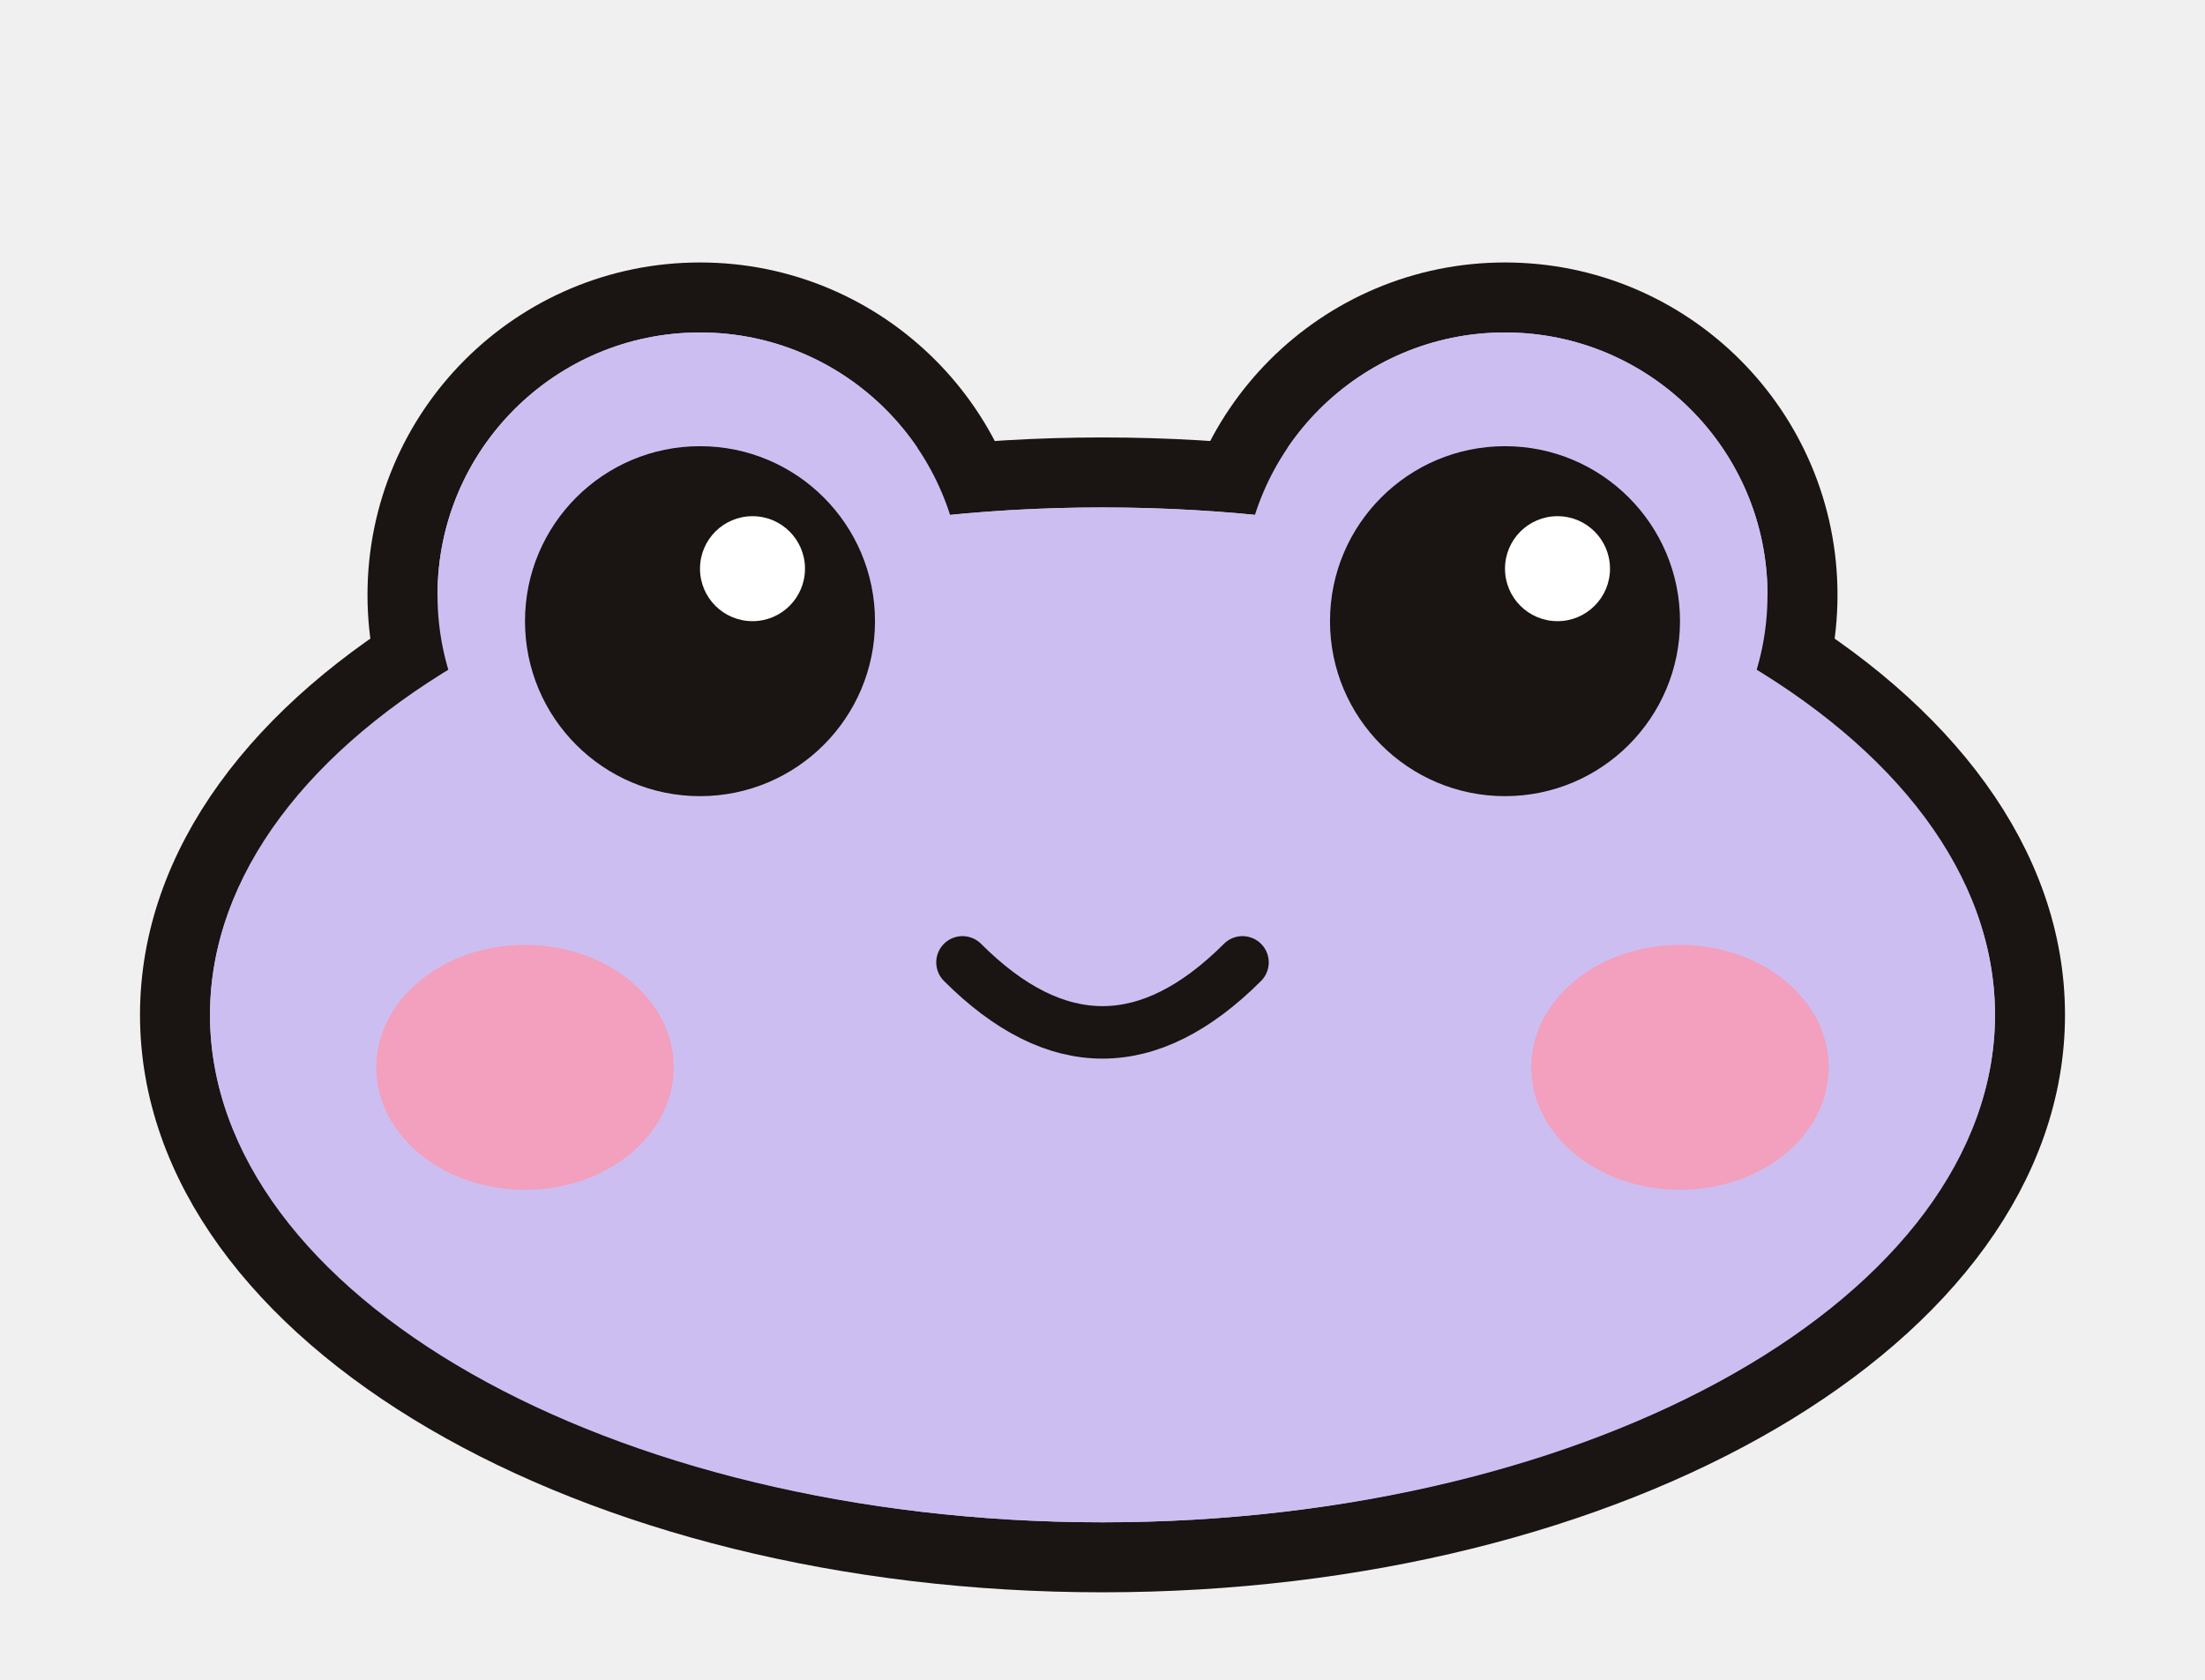
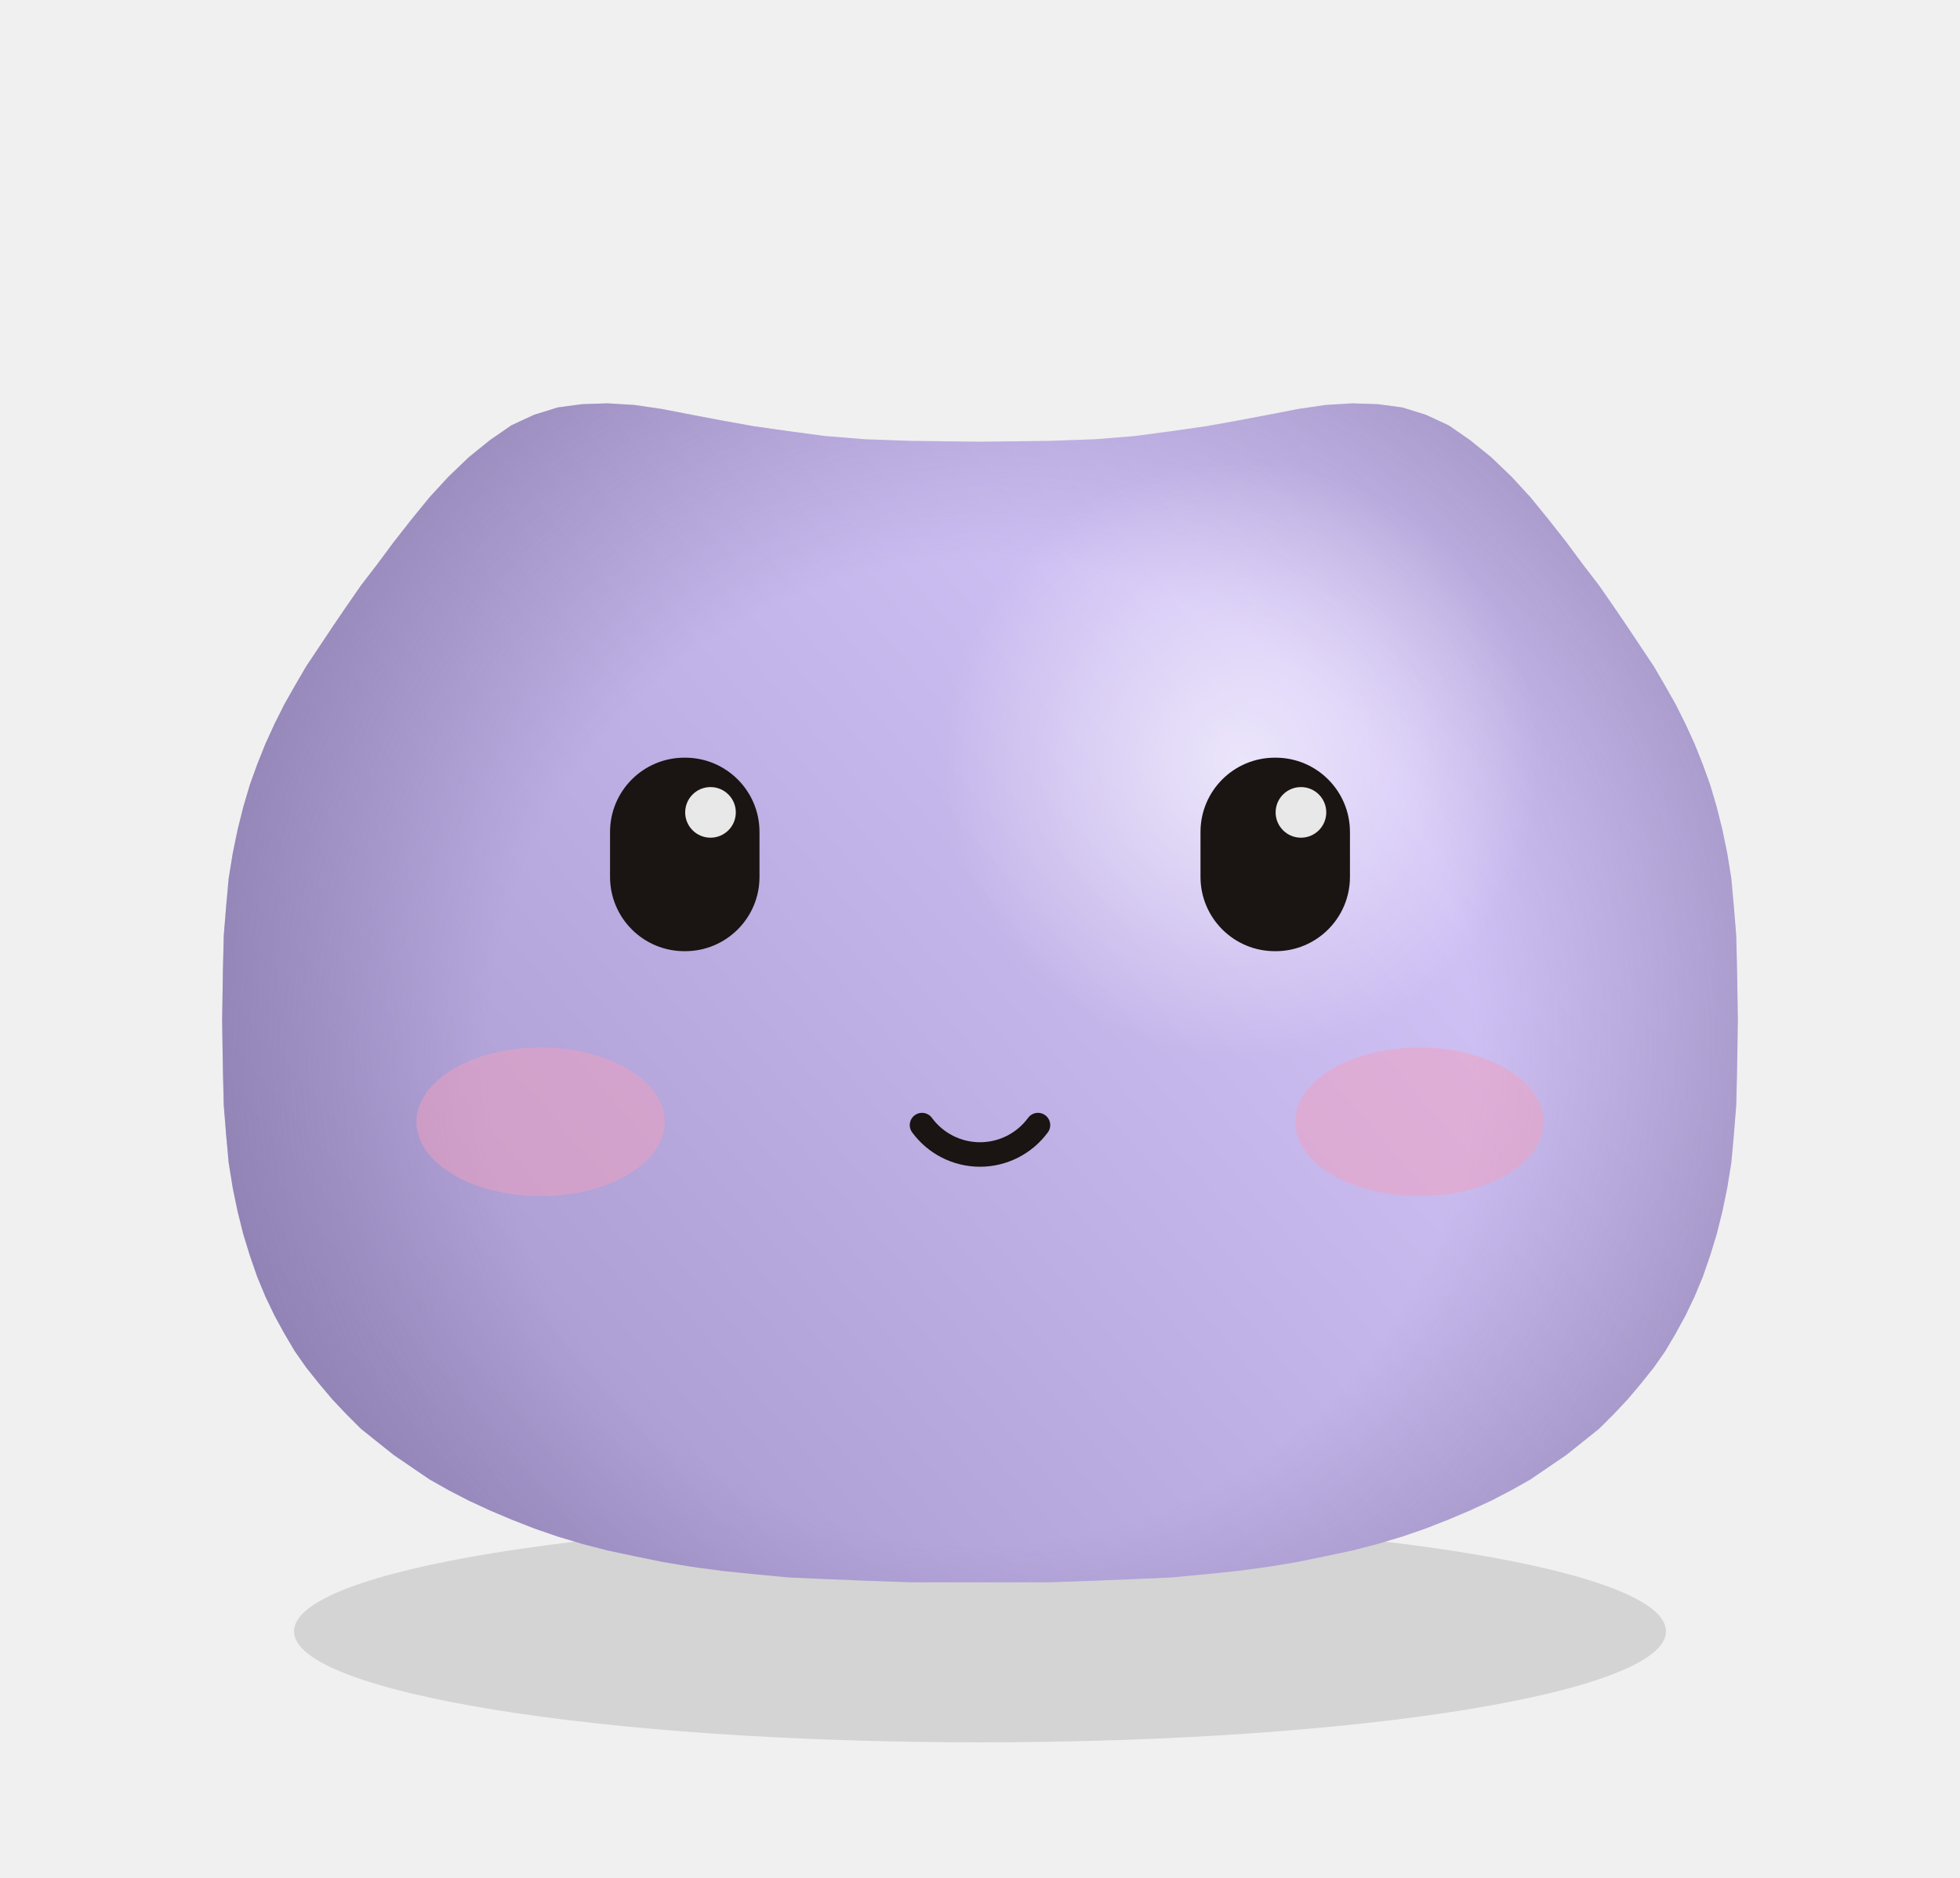
- <svg xmlns="http://www.w3.org/2000/svg" viewBox="-6 -6 252 192" width="252" height="192">
-   <g fill="#cdbef2" stroke="#1a1412" stroke-width="8">
-     <circle cx="74" cy="62" r="34" />
-     <circle cx="166" cy="62" r="34" />
-     <ellipse cx="120" cy="110" rx="106" ry="62" />
-   </g>
-   <circle cx="74" cy="62" r="30" fill="#cdbef2" />
-   <circle cx="166" cy="62" r="30" fill="#cdbef2" />
-   <ellipse cx="120" cy="110" rx="102" ry="58" fill="#cdbef2" />
-   <circle cx="74" cy="65" r="20" fill="#1a1412" />
-   <circle cx="166" cy="65" r="20" fill="#1a1412" />
-   <circle cx="80" cy="59" r="6" fill="#fff" />
-   <circle cx="172" cy="59" r="6" fill="#fff" />
-   <ellipse cx="54" cy="116" rx="17" ry="14" fill="#f2a0bd" />
-   <ellipse cx="186" cy="116" rx="17" ry="14" fill="#f2a0bd" />
-   <path d="M104 104 Q120 120 136 104" fill="none" stroke="#1a1412" stroke-width="6" stroke-linecap="round" />
+ <svg xmlns="http://www.w3.org/2000/svg" viewBox="-120 -125 240 230" width="240" height="230">
+   <defs>
+     <linearGradient id="g" gradientUnits="userSpaceOnUse" x1="65.0" y1="-58.5" x2="-74.2" y2="61.9">
+       <stop offset="0" stop-color="#dacbff" />
+       <stop offset="1" stop-color="#a495cb" />
+     </linearGradient>
+     <radialGradient id="r" gradientUnits="userSpaceOnUse" cx="0" cy="4" r="97.4">
+       <stop offset=".62" stop-color="#766996" stop-opacity="0" />
+       <stop offset="1" stop-color="#766996" stop-opacity=".5" />
+     </radialGradient>
+     <radialGradient id="h" gradientUnits="userSpaceOnUse" cx="31.6" cy="-31.6" r="36.8">
+       <stop offset="0" stop-color="#fff" stop-opacity=".6" />
+       <stop offset="1" stop-color="#fff" stop-opacity="0" />
+     </radialGradient>
+   </defs>
+   <ellipse cx="0" cy="74.8" rx="84.0" ry="13.6" fill="#000" opacity=".12" />
+   <path d="M92.8 0.0 L92.7 6.3 L92.6 10.4 L92.3 14.1 L92.0 17.4 L91.5 20.5 L90.9 23.4 L90.2 26.2 L89.4 28.8 L88.5 31.4 L87.5 33.8 L86.4 36.1 L85.2 38.3 L83.9 40.5 L82.5 42.5 L80.9 44.5 L79.3 46.4 L77.6 48.2 L75.8 50.0 L73.8 51.6 L71.8 53.2 L69.6 54.7 L67.4 56.2 L65.1 57.5 L62.6 58.8 L60.0 60.0 L57.4 61.1 L54.6 62.2 L51.7 63.2 L48.7 64.1 L45.6 64.9 L42.3 65.6 L38.9 66.3 L35.3 66.9 L31.6 67.4 L27.7 67.8 L23.5 68.2 L19.0 68.4 L14.1 68.6 L8.4 68.8 L0.0 68.8 L-8.4 68.8 L-14.1 68.6 L-19.0 68.4 L-23.5 68.2 L-27.7 67.8 L-31.6 67.4 L-35.3 66.9 L-38.9 66.3 L-42.3 65.6 L-45.6 64.9 L-48.7 64.1 L-51.7 63.2 L-54.6 62.2 L-57.4 61.1 L-60.0 60.0 L-62.6 58.8 L-65.1 57.5 L-67.4 56.2 L-69.6 54.7 L-71.8 53.2 L-73.8 51.6 L-75.8 50.0 L-77.6 48.2 L-79.3 46.4 L-80.9 44.5 L-82.5 42.5 L-83.9 40.5 L-85.2 38.3 L-86.4 36.1 L-87.5 33.8 L-88.5 31.4 L-89.4 28.8 L-90.2 26.2 L-90.9 23.4 L-91.5 20.5 L-92.0 17.4 L-92.3 14.1 L-92.6 10.4 L-92.7 6.3 L-92.8 0.0 L-92.7 -6.3 L-92.6 -10.4 L-92.3 -14.1 L-92.0 -17.4 L-91.5 -20.5 L-90.9 -23.4 L-90.2 -26.2 L-89.4 -28.9 L-88.5 -31.4 L-87.5 -33.9 L-86.4 -36.3 L-85.2 -38.7 L-83.9 -41.0 L-82.5 -43.4 L-80.9 -45.8 L-79.3 -48.2 L-77.6 -50.7 L-75.8 -53.3 L-73.8 -55.9 L-71.8 -58.6 L-69.6 -61.4 L-67.4 -64.1 L-65.1 -66.6 L-62.6 -69.0 L-60.0 -71.1 L-57.4 -72.9 L-54.6 -74.2 L-51.7 -75.1 L-48.7 -75.5 L-45.6 -75.6 L-42.3 -75.4 L-38.9 -74.9 L-35.3 -74.2 L-31.6 -73.5 L-27.7 -72.8 L-23.5 -72.2 L-19.0 -71.6 L-14.1 -71.2 L-8.4 -71.0 L-0.0 -70.9 L8.4 -71.0 L14.1 -71.2 L19.0 -71.6 L23.5 -72.2 L27.7 -72.8 L31.6 -73.5 L35.3 -74.2 L38.9 -74.9 L42.3 -75.4 L45.6 -75.6 L48.7 -75.5 L51.7 -75.1 L54.6 -74.2 L57.4 -72.9 L60.0 -71.1 L62.6 -69.0 L65.1 -66.6 L67.4 -64.1 L69.6 -61.4 L71.8 -58.6 L73.8 -55.9 L75.8 -53.3 L77.6 -50.7 L79.3 -48.2 L80.9 -45.8 L82.5 -43.4 L83.9 -41.0 L85.2 -38.7 L86.4 -36.3 L87.5 -33.9 L88.5 -31.4 L89.4 -28.9 L90.2 -26.2 L90.9 -23.4 L91.5 -20.5 L92.0 -17.4 L92.3 -14.1 L92.6 -10.4 L92.7 -6.3Z" fill="url(#g)" />
+   <path d="M92.8 0.0 L92.7 6.3 L92.6 10.4 L92.3 14.1 L92.0 17.4 L91.5 20.5 L90.9 23.4 L90.2 26.2 L89.4 28.8 L88.5 31.4 L87.5 33.8 L86.4 36.1 L85.2 38.3 L83.9 40.5 L82.5 42.5 L80.9 44.5 L79.3 46.4 L77.6 48.2 L75.8 50.0 L73.8 51.6 L71.8 53.2 L69.6 54.7 L67.4 56.2 L65.1 57.5 L62.6 58.8 L60.0 60.0 L57.4 61.1 L54.6 62.2 L51.7 63.2 L48.7 64.1 L45.6 64.9 L42.3 65.6 L38.9 66.3 L35.3 66.9 L31.6 67.4 L27.7 67.8 L23.5 68.2 L19.0 68.4 L14.1 68.6 L8.4 68.8 L0.0 68.8 L-8.4 68.8 L-14.1 68.6 L-19.0 68.4 L-23.5 68.2 L-27.7 67.8 L-31.6 67.4 L-35.3 66.9 L-38.9 66.3 L-42.3 65.6 L-45.6 64.9 L-48.7 64.1 L-51.7 63.2 L-54.6 62.2 L-57.4 61.1 L-60.0 60.0 L-62.6 58.8 L-65.1 57.5 L-67.4 56.2 L-69.6 54.7 L-71.8 53.2 L-73.8 51.6 L-75.8 50.0 L-77.6 48.2 L-79.3 46.4 L-80.9 44.5 L-82.5 42.5 L-83.9 40.5 L-85.2 38.3 L-86.4 36.1 L-87.5 33.8 L-88.5 31.4 L-89.4 28.8 L-90.2 26.2 L-90.9 23.4 L-91.5 20.5 L-92.0 17.4 L-92.3 14.1 L-92.6 10.4 L-92.7 6.3 L-92.8 0.0 L-92.7 -6.3 L-92.6 -10.4 L-92.3 -14.1 L-92.0 -17.4 L-91.5 -20.5 L-90.9 -23.4 L-90.2 -26.2 L-89.4 -28.9 L-88.5 -31.4 L-87.5 -33.9 L-86.4 -36.3 L-85.2 -38.7 L-83.9 -41.0 L-82.5 -43.4 L-80.9 -45.8 L-79.3 -48.2 L-77.6 -50.7 L-75.8 -53.3 L-73.8 -55.9 L-71.8 -58.6 L-69.6 -61.4 L-67.4 -64.1 L-65.1 -66.6 L-62.6 -69.0 L-60.0 -71.1 L-57.4 -72.9 L-54.6 -74.2 L-51.7 -75.1 L-48.7 -75.5 L-45.6 -75.6 L-42.3 -75.4 L-38.9 -74.9 L-35.3 -74.2 L-31.6 -73.5 L-27.7 -72.8 L-23.5 -72.2 L-19.0 -71.6 L-14.1 -71.2 L-8.4 -71.0 L-0.0 -70.9 L8.4 -71.0 L14.1 -71.2 L19.0 -71.6 L23.5 -72.2 L27.7 -72.8 L31.6 -73.5 L35.3 -74.2 L38.9 -74.9 L42.3 -75.4 L45.6 -75.6 L48.7 -75.5 L51.7 -75.1 L54.6 -74.2 L57.4 -72.9 L60.0 -71.1 L62.6 -69.0 L65.1 -66.6 L67.4 -64.1 L69.6 -61.4 L71.8 -58.6 L73.8 -55.9 L75.8 -53.3 L77.6 -50.7 L79.3 -48.2 L80.9 -45.8 L82.5 -43.4 L83.9 -41.0 L85.2 -38.7 L86.4 -36.3 L87.5 -33.9 L88.5 -31.4 L89.4 -28.9 L90.2 -26.2 L90.9 -23.4 L91.5 -20.5 L92.0 -17.4 L92.3 -14.1 L92.6 -10.4 L92.7 -6.3Z" fill="url(#r)" />
+   <path d="M92.8 0.0 L92.7 6.3 L92.6 10.4 L92.3 14.1 L92.0 17.4 L91.5 20.5 L90.9 23.4 L90.2 26.2 L89.4 28.8 L88.5 31.4 L87.5 33.8 L86.4 36.1 L85.2 38.3 L83.9 40.5 L82.5 42.5 L80.9 44.5 L79.3 46.4 L77.6 48.2 L75.8 50.0 L73.8 51.6 L71.8 53.2 L69.6 54.7 L67.4 56.2 L65.1 57.5 L62.6 58.8 L60.0 60.0 L57.4 61.1 L54.6 62.2 L51.7 63.2 L48.7 64.1 L45.6 64.9 L42.3 65.6 L38.9 66.3 L35.3 66.9 L31.6 67.4 L27.7 67.8 L23.5 68.2 L19.0 68.4 L14.1 68.6 L8.4 68.8 L0.0 68.8 L-8.4 68.8 L-14.1 68.6 L-19.0 68.4 L-23.5 68.2 L-27.7 67.8 L-31.6 67.4 L-35.3 66.9 L-38.9 66.3 L-42.3 65.6 L-45.6 64.9 L-48.7 64.1 L-51.7 63.2 L-54.6 62.2 L-57.4 61.1 L-60.0 60.0 L-62.6 58.8 L-65.1 57.5 L-67.4 56.2 L-69.6 54.7 L-71.8 53.2 L-73.8 51.6 L-75.8 50.0 L-77.6 48.2 L-79.3 46.4 L-80.9 44.5 L-82.5 42.5 L-83.9 40.5 L-85.2 38.3 L-86.4 36.1 L-87.5 33.8 L-88.5 31.4 L-89.4 28.8 L-90.2 26.2 L-90.9 23.4 L-91.5 20.5 L-92.0 17.4 L-92.3 14.1 L-92.6 10.4 L-92.7 6.3 L-92.8 0.0 L-92.7 -6.3 L-92.6 -10.4 L-92.3 -14.1 L-92.0 -17.4 L-91.5 -20.5 L-90.9 -23.4 L-90.2 -26.2 L-89.4 -28.9 L-88.5 -31.4 L-87.5 -33.9 L-86.4 -36.3 L-85.2 -38.7 L-83.9 -41.0 L-82.5 -43.4 L-80.9 -45.8 L-79.3 -48.2 L-77.6 -50.7 L-75.8 -53.3 L-73.8 -55.9 L-71.8 -58.6 L-69.6 -61.4 L-67.4 -64.1 L-65.1 -66.6 L-62.6 -69.0 L-60.0 -71.1 L-57.4 -72.9 L-54.6 -74.2 L-51.7 -75.1 L-48.7 -75.5 L-45.6 -75.6 L-42.3 -75.4 L-38.9 -74.9 L-35.3 -74.2 L-31.6 -73.5 L-27.7 -72.8 L-23.5 -72.2 L-19.0 -71.6 L-14.1 -71.2 L-8.4 -71.0 L-0.0 -70.9 L8.4 -71.0 L14.1 -71.2 L19.0 -71.6 L23.5 -72.2 L27.7 -72.8 L31.6 -73.5 L35.3 -74.2 L38.9 -74.9 L42.3 -75.4 L45.6 -75.6 L48.7 -75.5 L51.7 -75.1 L54.6 -74.2 L57.4 -72.9 L60.0 -71.1 L62.6 -69.0 L65.1 -66.6 L67.4 -64.1 L69.6 -61.4 L71.8 -58.6 L73.8 -55.9 L75.8 -53.3 L77.6 -50.7 L79.3 -48.2 L80.9 -45.8 L82.5 -43.4 L83.9 -41.0 L85.2 -38.7 L86.4 -36.3 L87.5 -33.9 L88.5 -31.4 L89.4 -28.9 L90.2 -26.2 L90.9 -23.4 L91.5 -20.5 L92.0 -17.4 L92.3 -14.1 L92.6 -10.4 L92.7 -6.3Z" fill="url(#h)" />
+   <ellipse cx="-53.8" cy="12.4" rx="15.2" ry="9.1" fill="#f2a0bd" opacity=".5" />
+   <ellipse cx="53.8" cy="12.4" rx="15.2" ry="9.1" fill="#f2a0bd" opacity=".5" />
+   <rect x="-45.3" y="-32.2" width="18.3" height="23.7" rx="9.1" fill="#1a1412" />
+   <circle cx="-33.0" cy="-25.5" r="3.1" fill="#fff" opacity=".9" />
+   <rect x="27.0" y="-32.2" width="18.3" height="23.7" rx="9.1" fill="#1a1412" />
+   <circle cx="39.3" cy="-25.5" r="3.1" fill="#fff" opacity=".9" />
+   <path d="M-7.1 12.8 A8.8 8.8 0 0 0 7.1 12.8" fill="none" stroke="#1a1412" stroke-width="3" stroke-linecap="round" />
</svg>
